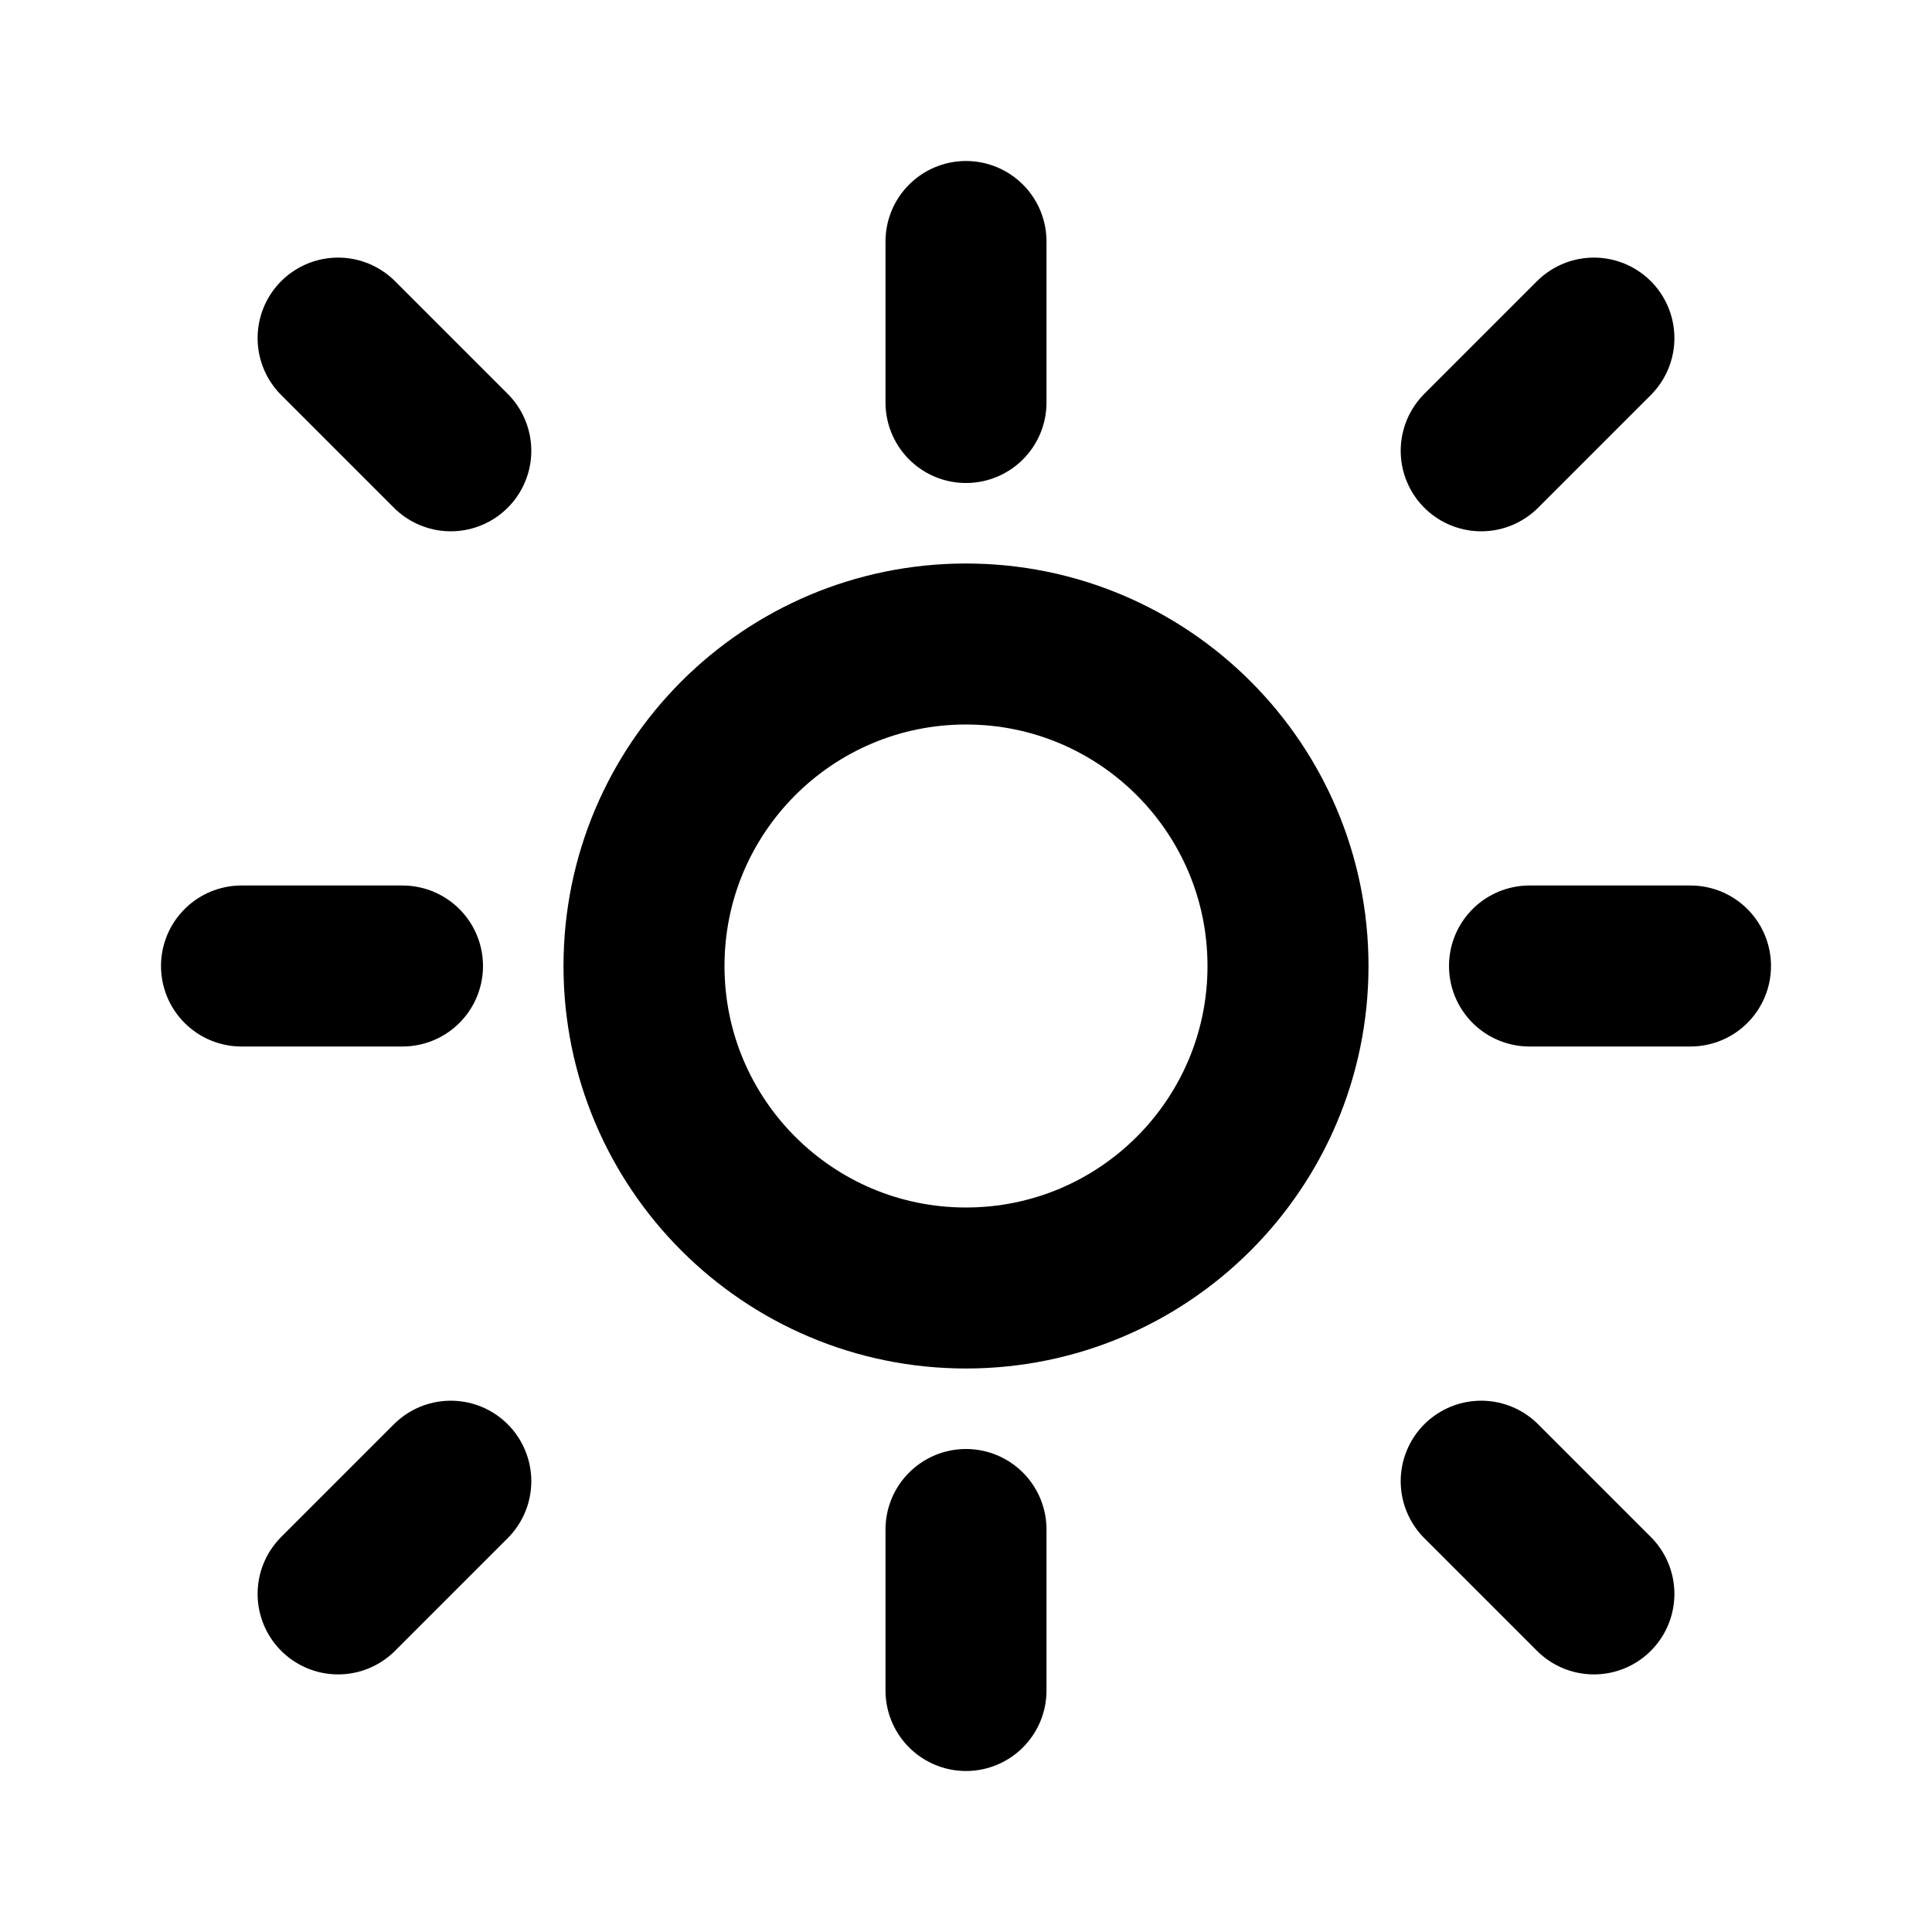
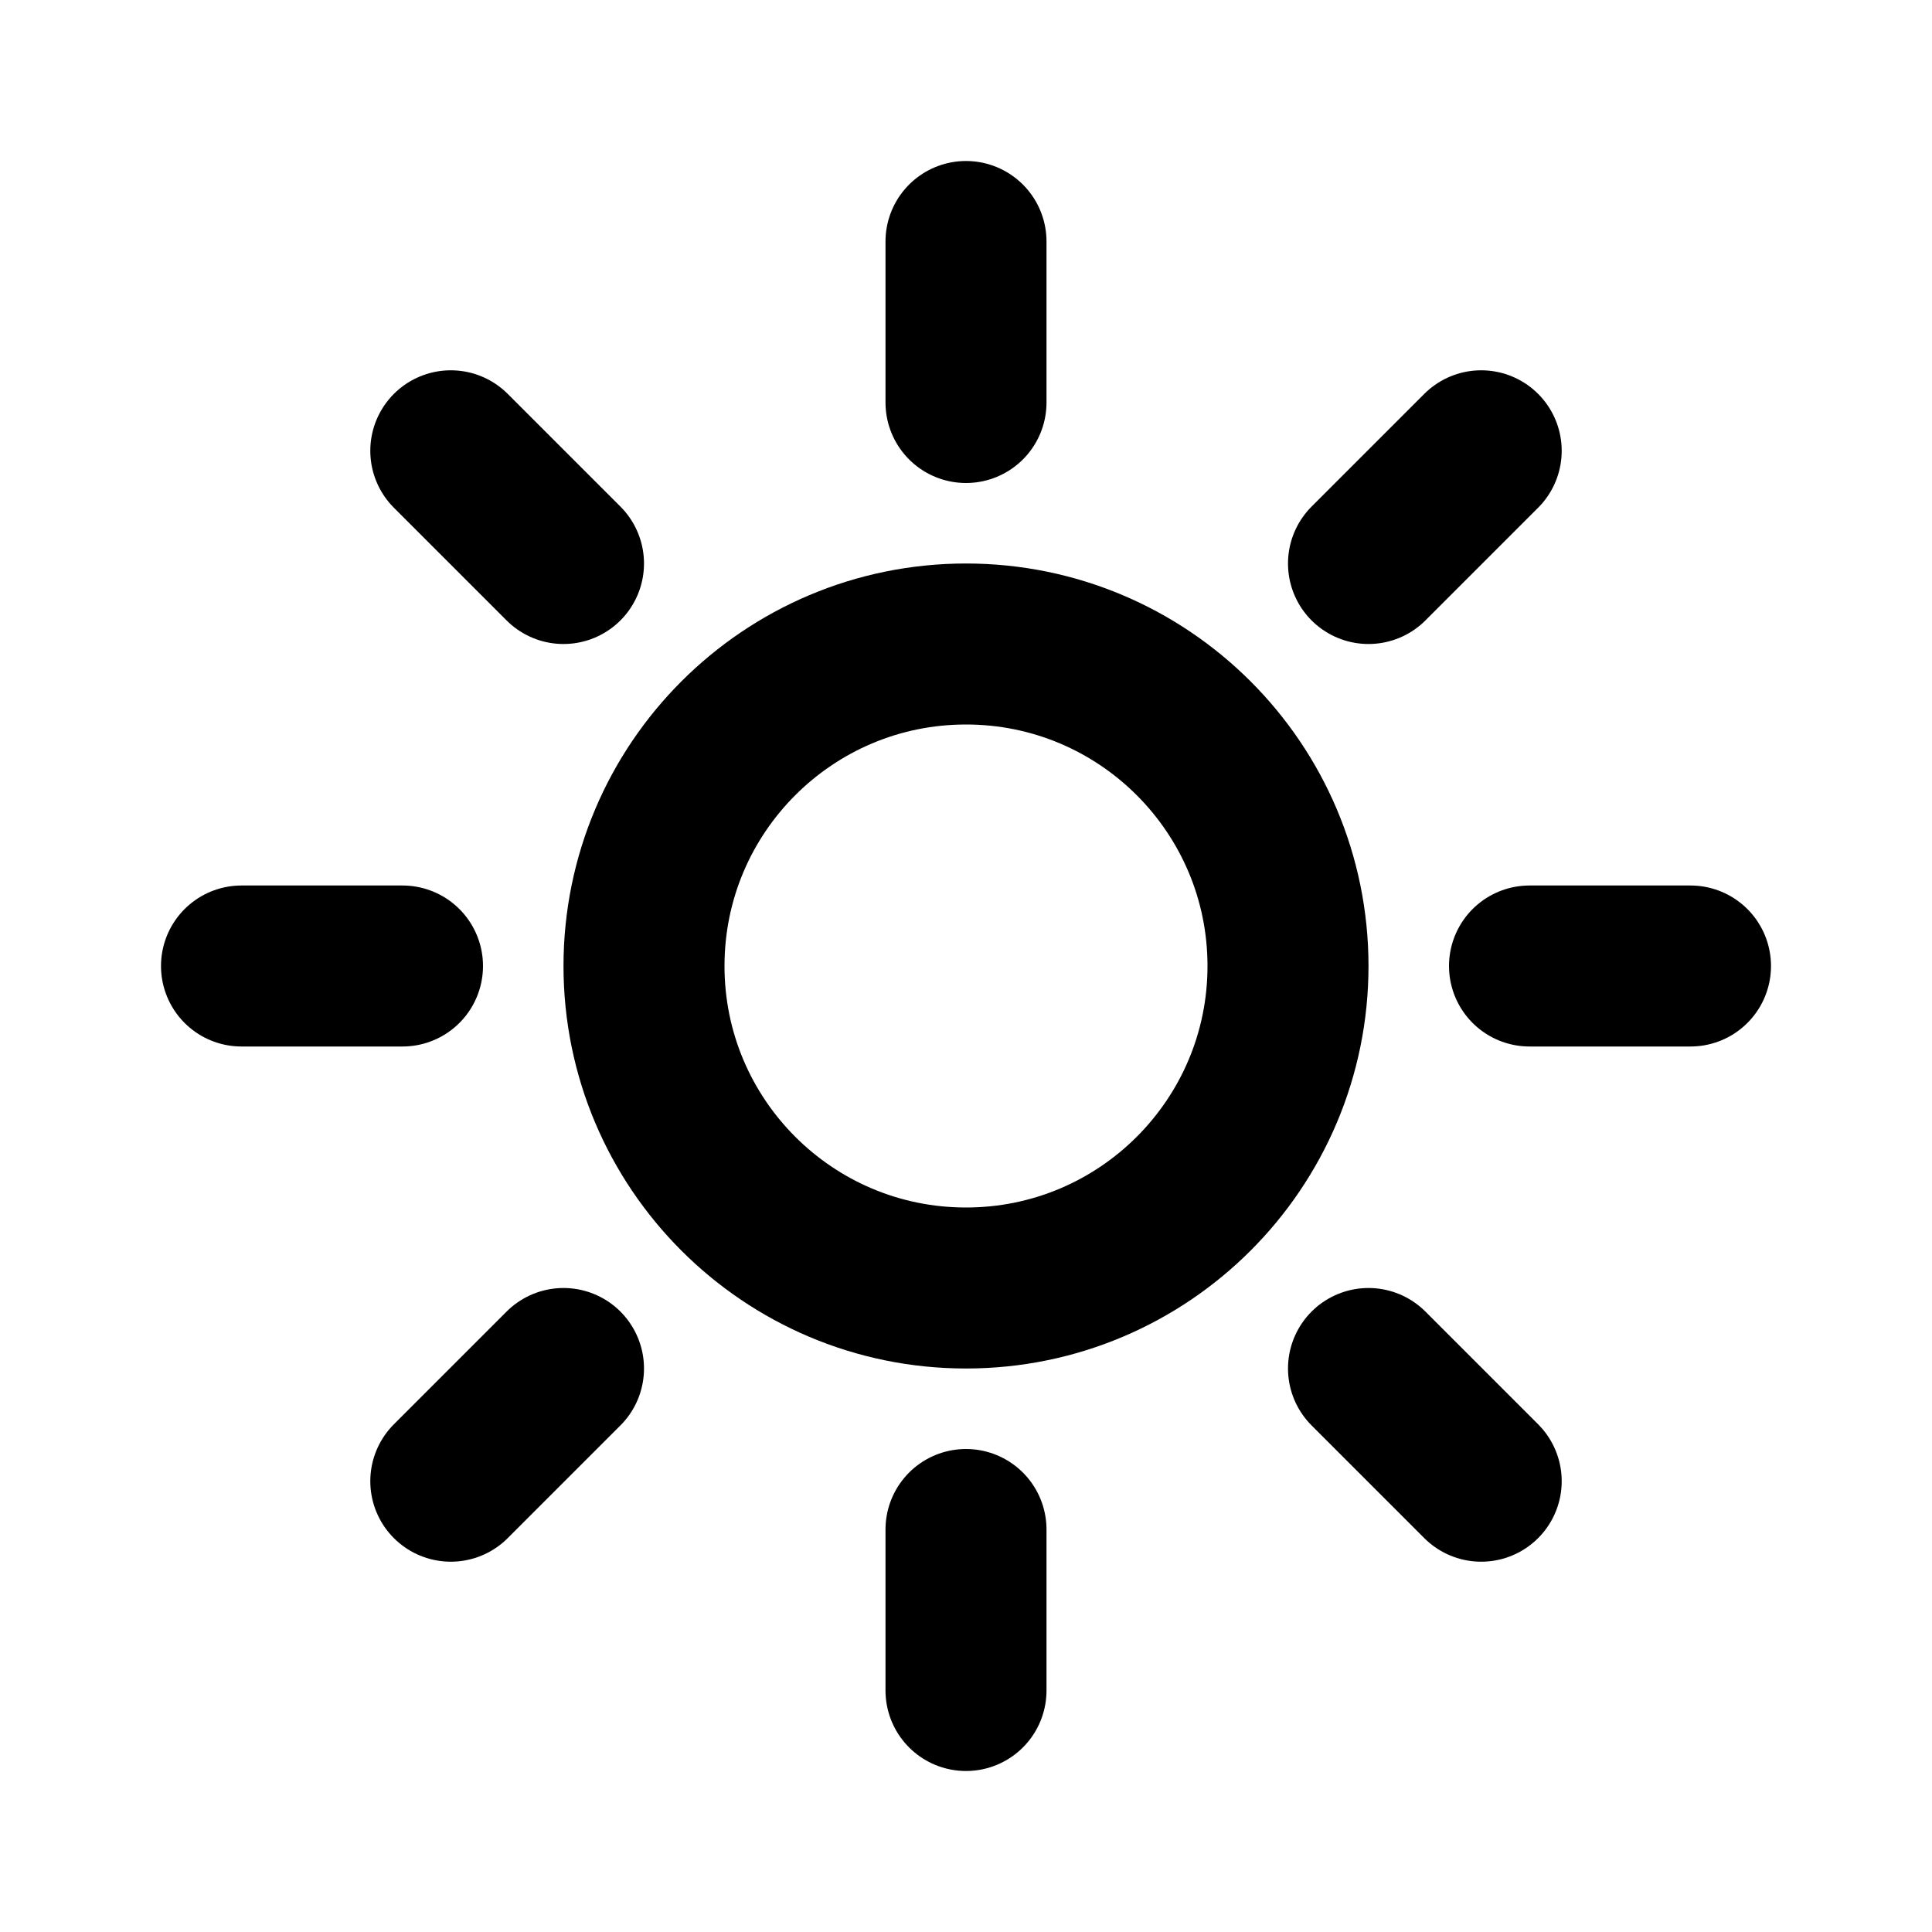
<svg xmlns="http://www.w3.org/2000/svg" width="24" height="24" viewBox="0 0 24 24" fill="none" stroke="currentColor" stroke-width="2" stroke-linecap="round" stroke-linejoin="round">
  <path stroke="none" d="M0 0h24v24H0z" fill="none" />
  <circle cx="12" cy="12" r="4" />
-   <path d="M12 3v2M12 19v2M4.2 4.2l1.4 1.4M18.4 18.4l1.4 1.4M3 12h2M19 12h2M4.2 19.8l1.4 -1.4M18.4 5.6l1.4 -1.4" />
+   <path d="M12 3v2M12 19v2M5.6 5.6l1.4 1.4M17 17l1.4 1.4M3 12h2M19 12h2M5.6 18.4l1.4 -1.4M17 7l1.4 -1.4" />
</svg>
